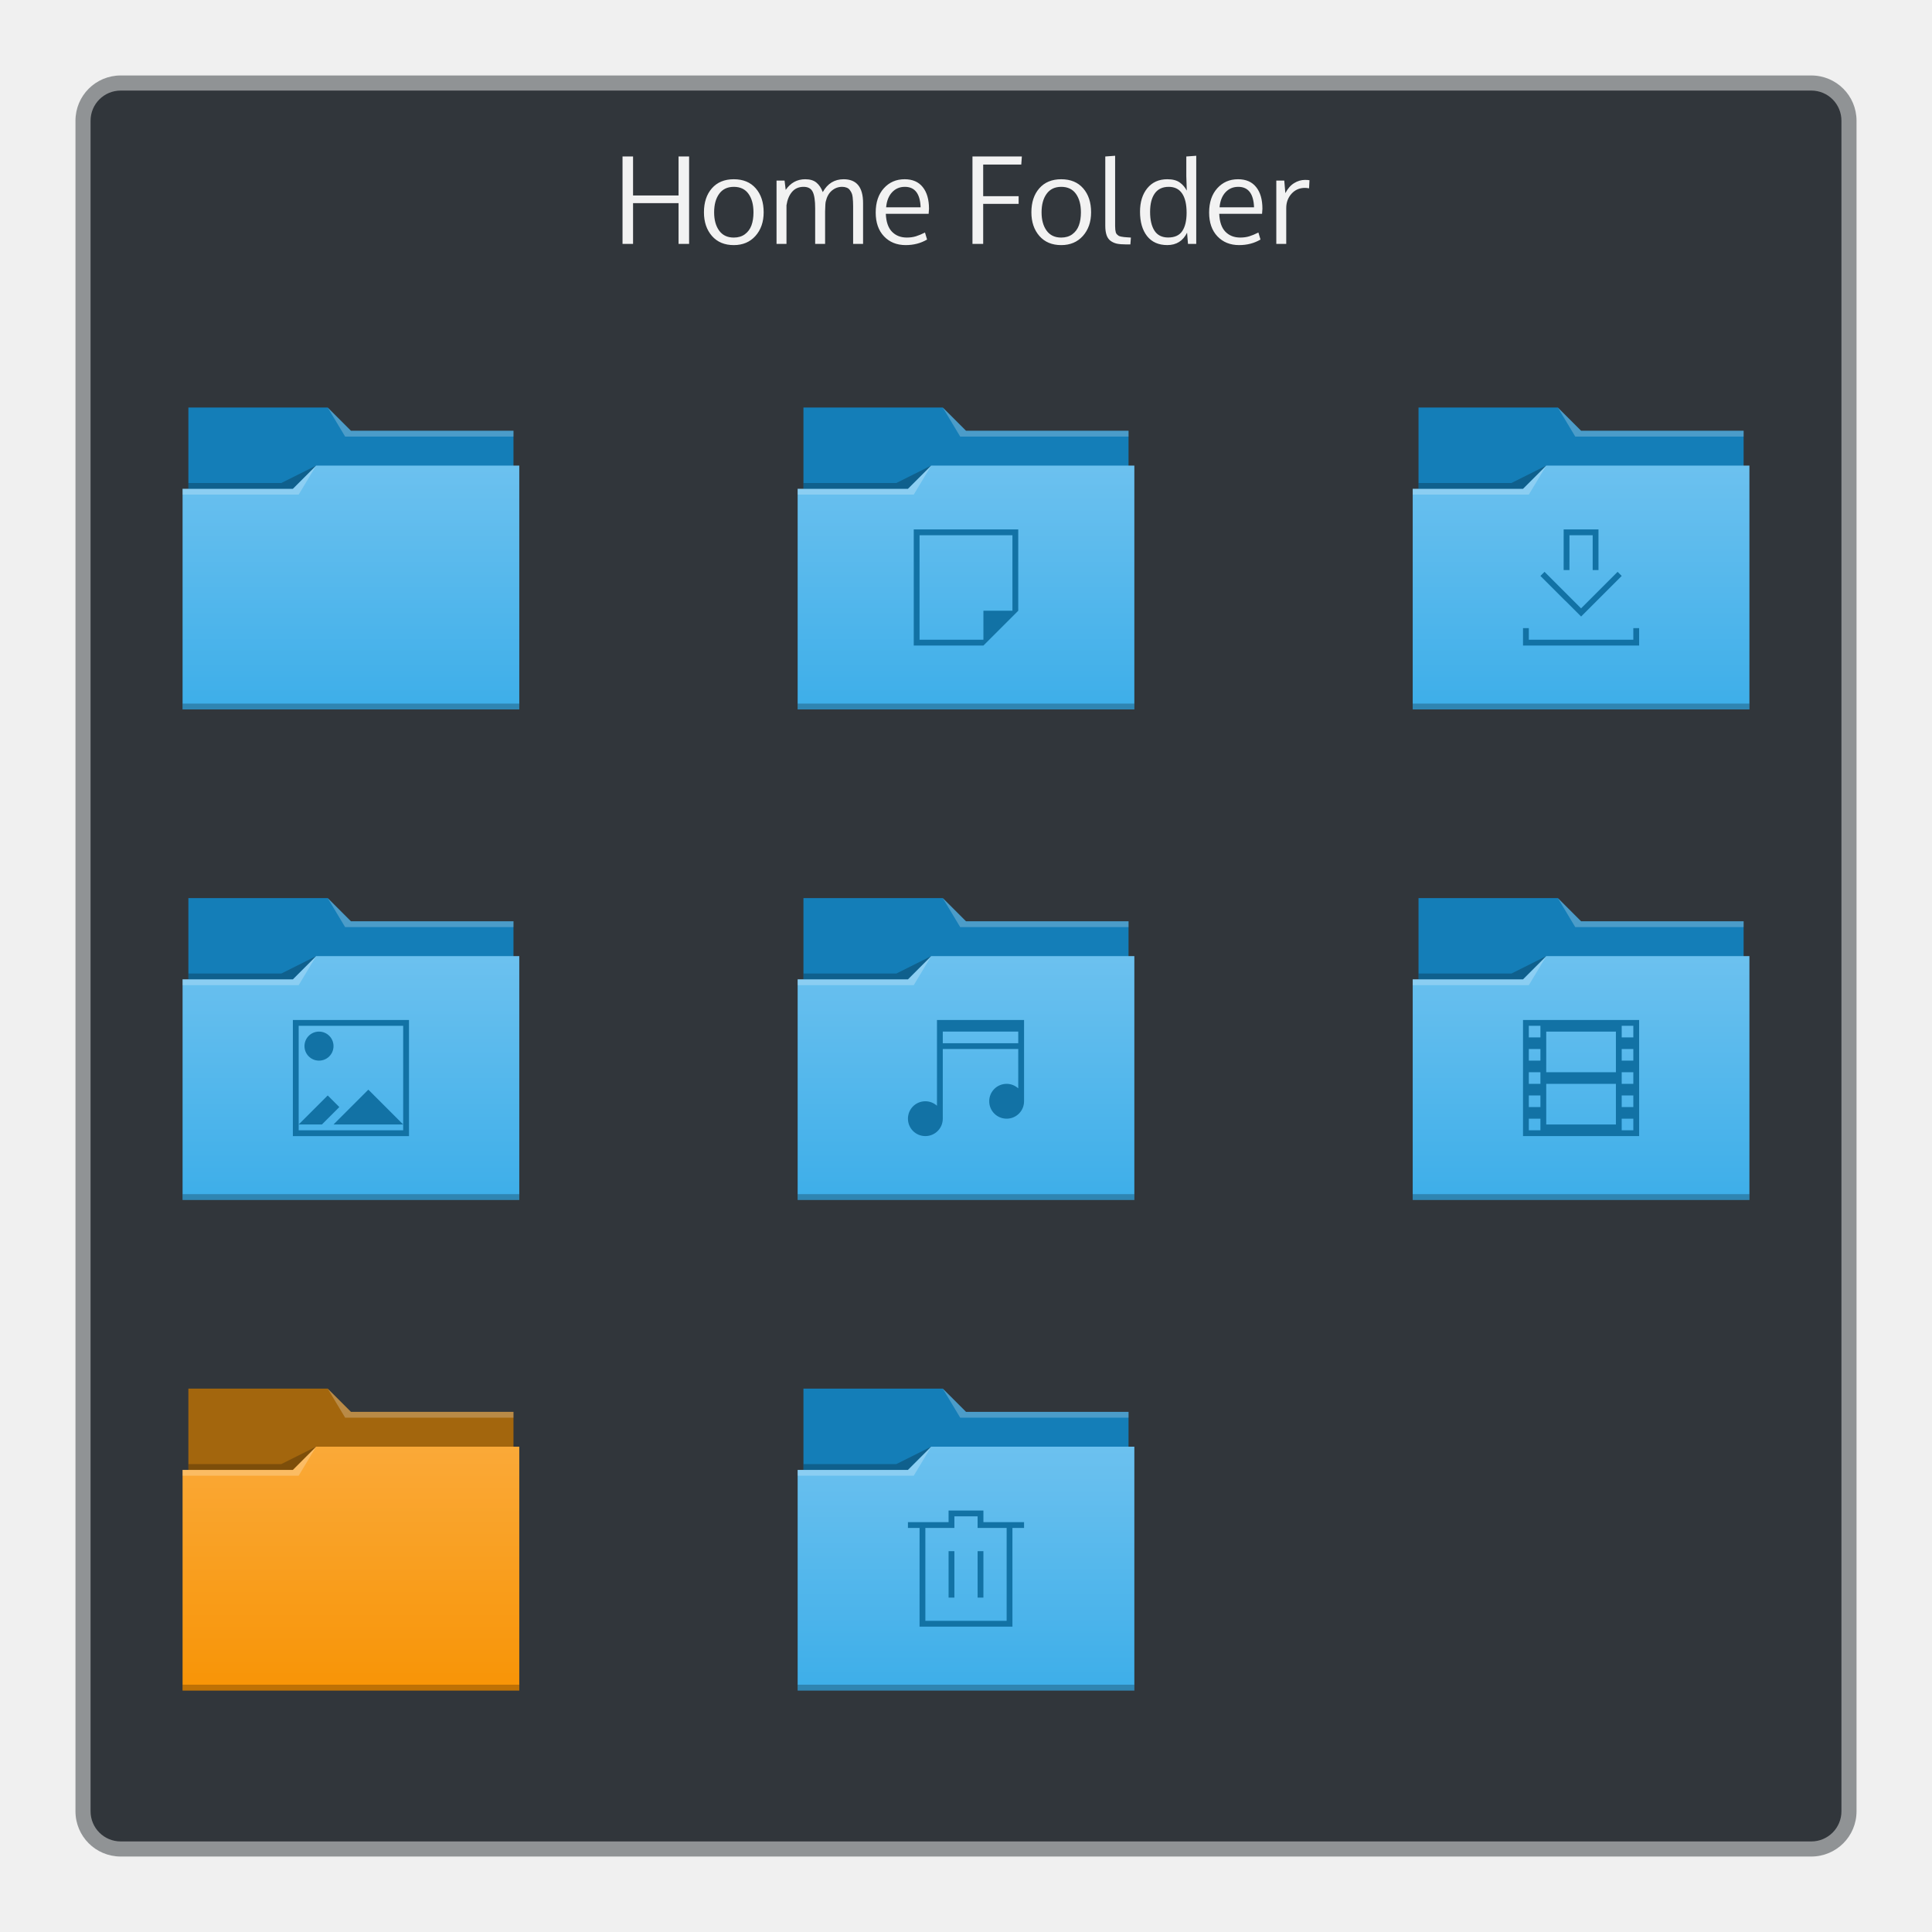
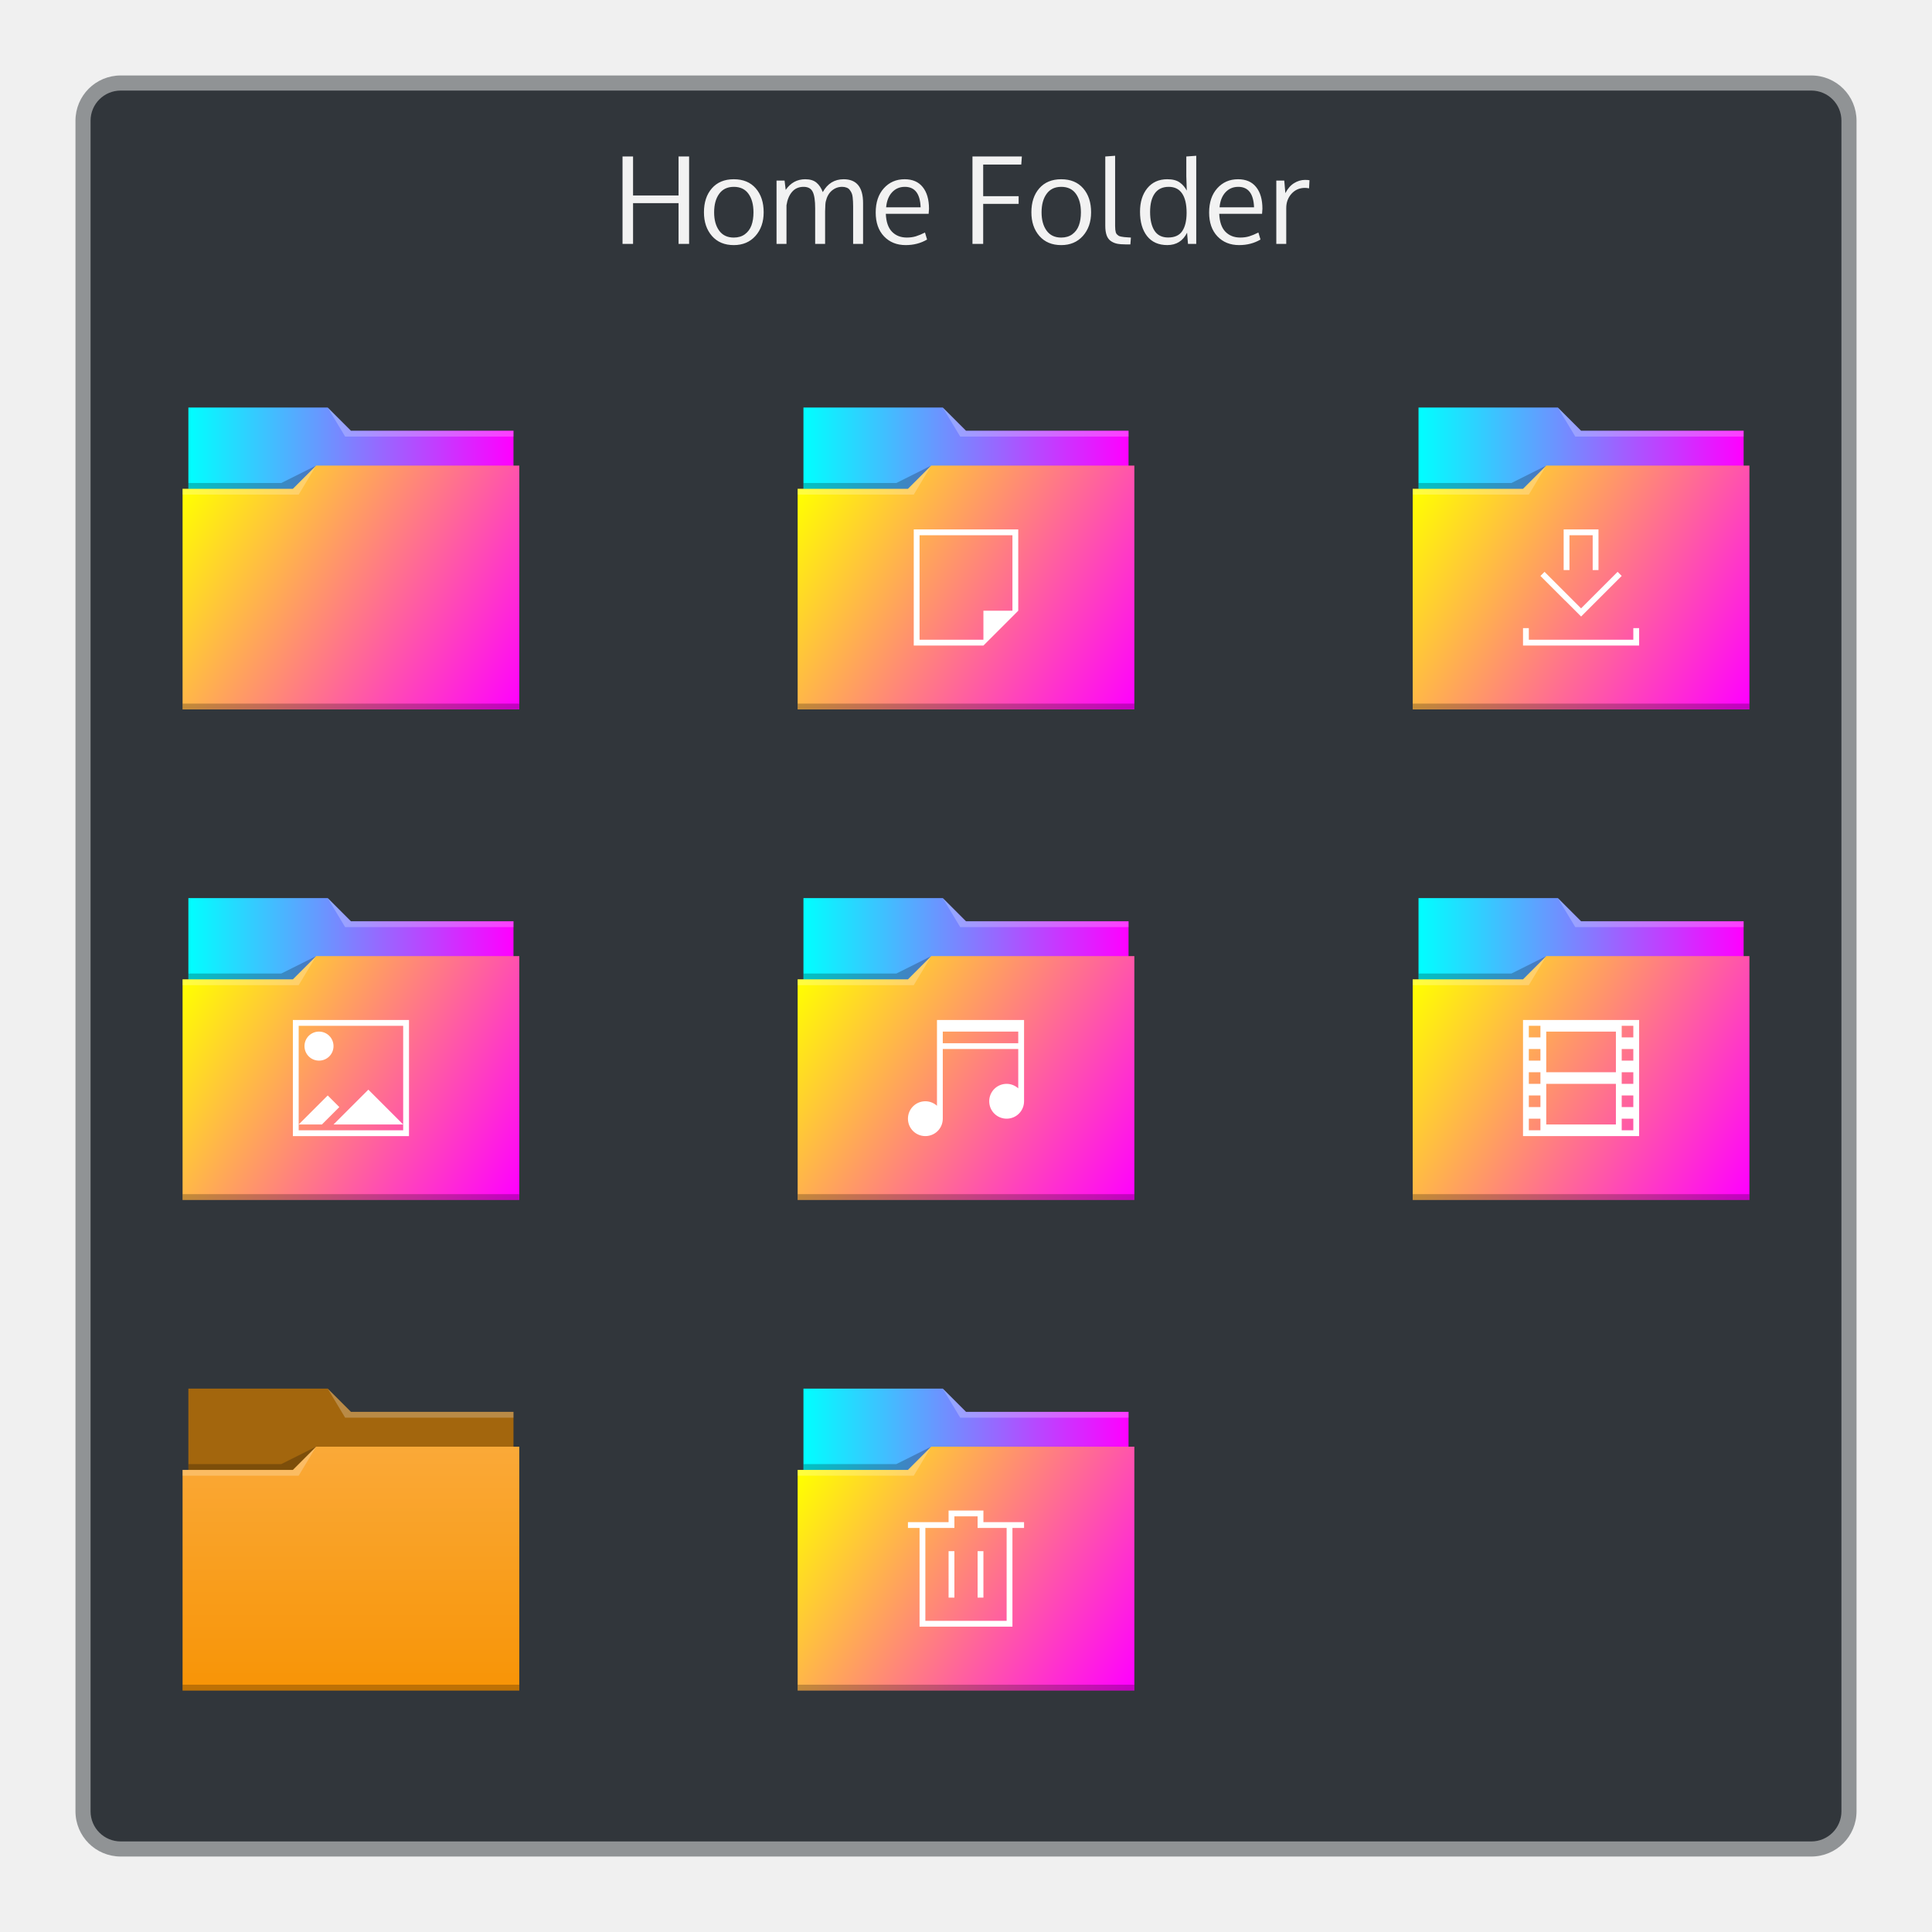
<svg xmlns="http://www.w3.org/2000/svg" xmlns:xlink="http://www.w3.org/1999/xlink" viewBox="0 0 256 256" id="svg2" version="1.1">
  <defs id="defs4">
+     <linearGradient id="linearGradient911">
+       <stop style="stop-color:#00ffff;stop-opacity:1" offset="0" id="stop907" />
+       <stop style="stop-color:#ff00ff;stop-opacity:1" offset="1" id="stop909" />
+     </linearGradient>
+     <linearGradient id="linearGradient905">
+       <stop style="stop-color:#ffff00;stop-opacity:1" offset="0" id="stop901" />
+       <stop style="stop-color:#ff00ff;stop-opacity:1" offset="1" id="stop903" />
+     </linearGradient>
    <style id="current-color-scheme" type="text/css">
      .ColorScheme-Text {
        color:#f2f2f2;
      }
      .ColorScheme-Background {
        color:#31363b;
      }
      .ColorScheme-Highlight {
        color:#3daee9;
      }
      .ColorScheme-ViewText {
        color:#31363b;
      }
      .ColorScheme-ViewBackground {
        color:#314045;
      }
      .ColorScheme-ViewHover {
        color:#93cee9;
      }
      .ColorScheme-ViewFocus{
        color:#3daee9;
      }
      .ColorScheme-ButtonText {
        color:#31363b;
      }
      .ColorScheme-ButtonBackground {
        color:#31363b;
      }
      .ColorScheme-ButtonHover {
        color:#93cee9;
      }
      .ColorScheme-ButtonFocus{
        color:#3daee9;
      }
      </style>
    <linearGradient gradientTransform="matrix(1,0,0,0.9996746,0,0.176455)" gradientUnits="userSpaceOnUse" y2="499.784" x2="414.571" y1="541.798" x1="414.571" id="linearGradient4178-2" xlink:href="#linearGradient4172-0" />
    <linearGradient id="linearGradient4172-0">
      <stop style="stop-color:#f89406;stop-opacity:1" offset="0" id="stop4174-4-7" />
      <stop style="stop-color:#faa938;stop-opacity:1" offset="1" id="stop4176-5" />
    </linearGradient>
-     <linearGradient xlink:href="#linearGradient4172-5" id="linearGradient4765" gradientUnits="userSpaceOnUse" gradientTransform="matrix(1,0,0,0.9996746,0,0.17645)" x1="414.571" y1="541.798" x2="414.571" y2="499.784" />
-     <linearGradient id="linearGradient4172-5">
-       <stop id="stop4174-6" offset="0" style="stop-color:#3daee9;stop-opacity:1" />
-       <stop id="stop4176-6" offset="1" style="stop-color:#6cc1ef;stop-opacity:1" />
-     </linearGradient>
-     <linearGradient xlink:href="#linearGradient4172-5" id="linearGradient4320" gradientUnits="userSpaceOnUse" gradientTransform="matrix(1,0,0,0.9996746,0,0.17645)" x1="414.571" y1="541.798" x2="414.571" y2="499.784" />
-     <linearGradient xlink:href="#linearGradient4172-5" id="linearGradient4322" gradientUnits="userSpaceOnUse" gradientTransform="matrix(1,0,0,0.9996746,0,0.17645)" x1="414.571" y1="541.798" x2="414.571" y2="499.784" />
-     <linearGradient xlink:href="#linearGradient4172-5" id="linearGradient4324" gradientUnits="userSpaceOnUse" gradientTransform="matrix(1,0,0,0.9996746,0,0.17645)" x1="414.571" y1="541.798" x2="414.571" y2="499.784" />
-     <linearGradient xlink:href="#linearGradient4172-5" id="linearGradient4326" gradientUnits="userSpaceOnUse" gradientTransform="matrix(1,0,0,0.9996746,0,0.17645)" x1="414.571" y1="541.798" x2="414.571" y2="499.784" />
-     <linearGradient xlink:href="#linearGradient4172-5" id="linearGradient4328" gradientUnits="userSpaceOnUse" gradientTransform="matrix(1,0,0,0.9996746,0,0.17645)" x1="414.571" y1="541.798" x2="414.571" y2="499.784" />
-     <linearGradient xlink:href="#linearGradient4172-5" id="linearGradient4330" gradientUnits="userSpaceOnUse" gradientTransform="matrix(1,0,0,0.9996746,0,0.17645)" x1="414.571" y1="541.798" x2="414.571" y2="499.784" />
+     <linearGradient xlink:href="#linearGradient905" id="linearGradient4765" gradientUnits="userSpaceOnUse" gradientTransform="matrix(1,0,0,0.9996746,0,0.17645)" x1="388.571" y1="503.786" x2="445.571" y2="540.798" />
+     <linearGradient xlink:href="#linearGradient905" id="linearGradient4322" gradientUnits="userSpaceOnUse" gradientTransform="matrix(1,0,0,0.9996746,0,0.17645)" x1="387.573" y1="504.786" x2="445.571" y2="541.798" />
+     <linearGradient xlink:href="#linearGradient905" id="linearGradient4324" gradientUnits="userSpaceOnUse" gradientTransform="matrix(1,0,0,0.9996746,0,0.17645)" x1="387.573" y1="504.786" x2="445.571" y2="540.798" />
+     <linearGradient xlink:href="#linearGradient905" id="linearGradient4326" gradientUnits="userSpaceOnUse" gradientTransform="matrix(1,0,0,0.9996746,0,0.17645)" x1="387.573" y1="504.786" x2="445.571" y2="540.798" />
+     <linearGradient xlink:href="#linearGradient905" id="linearGradient4328" gradientUnits="userSpaceOnUse" gradientTransform="matrix(1,0,0,0.9996746,0,0.17645)" x1="388.571" y1="502.785" x2="445.571" y2="541.798" />
+     <linearGradient xlink:href="#linearGradient905" id="linearGradient4330" gradientUnits="userSpaceOnUse" gradientTransform="matrix(1,0,0,0.9996746,0,0.17645)" x1="387.573" y1="504.786" x2="445.571" y2="540.798" />
+     <linearGradient xlink:href="#linearGradient905" id="linearGradient899" gradientUnits="userSpaceOnUse" gradientTransform="matrix(1,0,0,0.9996746,0,0.17645)" x1="387.573" y1="504.786" x2="445.571" y2="541.798" />
+     <linearGradient xlink:href="#linearGradient911" id="linearGradient913" x1="388.571" y1="503.798" x2="444.571" y2="503.798" gradientUnits="userSpaceOnUse" />
+     <linearGradient xlink:href="#linearGradient911" id="linearGradient921" x1="388.571" y1="503.798" x2="444.571" y2="503.798" gradientUnits="userSpaceOnUse" />
+     <linearGradient xlink:href="#linearGradient911" id="linearGradient929" x1="388.571" y1="503.798" x2="444.571" y2="503.798" gradientUnits="userSpaceOnUse" />
+     <linearGradient xlink:href="#linearGradient911" id="linearGradient937" x1="388.571" y1="503.798" x2="444.571" y2="503.798" gradientUnits="userSpaceOnUse" />
+     <linearGradient xlink:href="#linearGradient911" id="linearGradient945" x1="388.571" y1="503.798" x2="444.571" y2="503.798" gradientUnits="userSpaceOnUse" />
+     <linearGradient xlink:href="#linearGradient911" id="linearGradient953" x1="388.571" y1="503.798" x2="444.571" y2="503.798" gradientUnits="userSpaceOnUse" />
+     <linearGradient xlink:href="#linearGradient911" id="linearGradient961" x1="388.571" y1="503.798" x2="444.571" y2="503.798" gradientUnits="userSpaceOnUse" />
  </defs>
  <path style="fill:currentColor;fill-opacity:0.5;stroke:none" d="m 16,10 224,0 c 3.324,0 6,2.676 6,6 l 0,224 c 0,3.324 -2.676,6 -6,6 l -224,0 c -3.324,0 -6,-2.676 -6,-6 L 10,16 c 0,-3.324 2.676,-6 6,-6 z" class="ColorScheme-ButtonText" id="rect4240" />
  <path style="fill:currentColor;fill-opacity:1;stroke:none" d="m 16,12 224,0 c 2.216,0 4,1.784 4,4 l 0,224 c 0,2.216 -1.784,4 -4,4 l -224,0 c -2.216,0 -4,-1.784 -4,-4 L 12,16 c 0,-2.216 1.784,-4 4,-4 z" class="ColorScheme-Background" id="rect4238" />
  <path style="fill:currentColor;fill-opacity:1.0;stroke:none" class="ColorScheme-Text" d="m 147.758,20.639 -1.303,0.096 0,9.18 c 0,0.503 0.059,0.921 0.176,1.254 0.116,0.328 0.296,0.579 0.539,0.754 0.243,0.175 0.519,0.296 0.826,0.365 0.312,0.063 0.698,0.096 1.158,0.096 l 0.627,0 0.07,-0.906 -0.357,-0.023 c -0.227,-0.016 -0.404,-0.028 -0.531,-0.039 -0.127,-0.016 -0.264,-0.038 -0.412,-0.064 -0.143,-0.032 -0.252,-0.067 -0.326,-0.109 -0.069,-0.048 -0.139,-0.107 -0.213,-0.176 -0.074,-0.069 -0.128,-0.156 -0.16,-0.262 -0.026,-0.106 -0.049,-0.228 -0.07,-0.365 -0.016,-0.138 -0.023,-0.304 -0.023,-0.5 l 0,-9.299 z m 10.75,0 -1.316,0.096 0,2.609 0.062,1.912 c -0.127,-0.233 -0.261,-0.43 -0.404,-0.594 -0.138,-0.169 -0.307,-0.326 -0.508,-0.469 -0.201,-0.148 -0.44,-0.26 -0.721,-0.334 -0.28,-0.074 -0.599,-0.109 -0.953,-0.109 -1.111,0 -1.992,0.396 -2.643,1.189 -0.645,0.793 -0.967,1.832 -0.967,3.117 0,1.354 0.311,2.432 0.936,3.23 0.629,0.793 1.523,1.189 2.682,1.189 1.201,0 2.074,-0.548 2.619,-1.643 l 0.119,1.484 1.094,0 0,-11.68 z m -76.02,0.096 0,11.584 1.395,0 0,-5.404 6.031,0 0,5.404 1.396,0 0,-11.584 -1.396,0 0,5.164 -6.031,0 0,-5.164 -1.395,0 z m 46.369,0 0,11.584 1.42,0 0,-5.309 4.697,0 0,-1.016 -4.697,0 0,-4.189 5.047,0 0.078,-1.07 -6.545,0 z m -31.627,3.016 c -1.233,0 -2.201,0.401 -2.904,1.205 -0.698,0.799 -1.049,1.857 -1.049,3.174 0,1.285 0.356,2.333 1.064,3.143 0.709,0.804 1.672,1.205 2.889,1.205 1.19,0 2.146,-0.404 2.871,-1.213 0.725,-0.815 1.088,-1.86 1.088,-3.135 0,-1.317 -0.349,-2.375 -1.047,-3.174 -0.698,-0.804 -1.669,-1.205 -2.912,-1.205 z m 9.465,0 c -1.074,0 -1.935,0.471 -2.586,1.412 l -0.15,-1.238 -1.064,0 0,8.395 1.318,0 0,-5.117 c 0.111,-0.735 0.353,-1.325 0.729,-1.77 0.381,-0.45 0.894,-0.676 1.539,-0.676 0.587,0 0.99,0.221 1.207,0.66 0.217,0.434 0.326,1.163 0.326,2.189 l 0,4.713 1.316,0 0,-4.309 c 0.016,-0.73 0.046,-1.166 0.088,-1.309 0.143,-0.629 0.412,-1.112 0.809,-1.445 0.397,-0.333 0.85,-0.5 1.357,-0.5 0.227,0 0.424,0.035 0.594,0.104 0.175,0.063 0.314,0.165 0.414,0.303 0.106,0.138 0.19,0.277 0.254,0.42 0.064,0.138 0.108,0.319 0.135,0.547 0.026,0.227 0.042,0.421 0.047,0.58 0.011,0.153 0.016,0.357 0.016,0.611 l 0,4.998 1.318,0 0,-5.412 c 0,-2.105 -0.858,-3.156 -2.572,-3.156 -1.217,0 -2.138,0.568 -2.768,1.705 -0.196,-0.534 -0.474,-0.952 -0.834,-1.254 -0.36,-0.302 -0.857,-0.451 -1.492,-0.451 z m 13.164,0 c -1.111,0 -2.027,0.399 -2.746,1.197 -0.719,0.799 -1.078,1.869 -1.078,3.213 0,1.328 0.366,2.381 1.102,3.158 0.735,0.772 1.693,1.158 2.873,1.158 1.058,0 2.002,-0.246 2.832,-0.738 l -0.277,-0.928 c -0.444,0.222 -0.845,0.389 -1.205,0.5 -0.36,0.111 -0.76,0.166 -1.199,0.166 -0.809,0 -1.464,-0.256 -1.967,-0.77 -0.503,-0.518 -0.776,-1.31 -0.818,-2.379 l 5.674,0 0.047,-0.668 c 0,-1.227 -0.277,-2.183 -0.832,-2.871 -0.55,-0.693 -1.352,-1.039 -2.404,-1.039 z m 20.756,0 c -1.232,0 -2.201,0.401 -2.904,1.205 -0.698,0.799 -1.047,1.857 -1.047,3.174 0,1.285 0.356,2.333 1.064,3.143 0.709,0.804 1.67,1.205 2.887,1.205 1.19,0 2.148,-0.404 2.873,-1.213 0.725,-0.815 1.088,-1.86 1.088,-3.135 0,-1.317 -0.351,-2.375 -1.049,-3.174 -0.698,-0.804 -1.669,-1.205 -2.912,-1.205 z m 23.424,0 c -1.111,0 -2.027,0.399 -2.746,1.197 -0.719,0.799 -1.078,1.869 -1.078,3.213 0,1.328 0.366,2.381 1.102,3.158 0.735,0.772 1.693,1.158 2.873,1.158 1.058,0 2.002,-0.246 2.832,-0.738 l -0.277,-0.928 c -0.444,0.222 -0.845,0.389 -1.205,0.5 -0.36,0.111 -0.76,0.166 -1.199,0.166 -0.809,0 -1.464,-0.256 -1.967,-0.77 -0.503,-0.518 -0.776,-1.31 -0.818,-2.379 l 5.674,0 0.047,-0.668 c 0,-1.227 -0.277,-2.183 -0.832,-2.871 -0.55,-0.693 -1.352,-1.039 -2.404,-1.039 z m 8.887,0.086 c -0.508,0 -0.993,0.144 -1.453,0.43 -0.455,0.28 -0.841,0.721 -1.158,1.324 l -0.143,-1.666 -1.055,0 0,8.395 1.316,0 0,-4.752 c 0,-0.746 0.234,-1.378 0.699,-1.896 0.471,-0.518 1.066,-0.777 1.785,-0.777 0.148,0 0.327,0.02 0.539,0.062 l 0.057,-1.078 c -0.153,-0.026 -0.35,-0.041 -0.588,-0.041 z m -75.695,0.92 c 0.862,0 1.512,0.311 1.951,0.93 0.439,0.614 0.658,1.433 0.658,2.459 0,0.656 -0.09,1.231 -0.27,1.723 -0.18,0.487 -0.471,0.878 -0.873,1.174 -0.397,0.291 -0.885,0.436 -1.467,0.436 -0.846,10e-7 -1.493,-0.306 -1.938,-0.92 -0.444,-0.614 -0.666,-1.42 -0.666,-2.42 0,-1.021 0.222,-1.838 0.666,-2.451 0.444,-0.619 1.091,-0.93 1.938,-0.93 z m 22.66,0 c 1.333,0 2.032,0.906 2.096,2.715 l -4.57,0 c 0.074,-0.836 0.333,-1.498 0.777,-1.984 0.45,-0.487 1.015,-0.73 1.697,-0.73 z m 20.725,0 c 0.862,0 1.514,0.311 1.953,0.93 0.439,0.614 0.658,1.433 0.658,2.459 0,0.656 -0.09,1.231 -0.27,1.723 -0.18,0.487 -0.471,0.878 -0.873,1.174 -0.397,0.291 -0.887,0.436 -1.469,0.436 -0.846,10e-7 -1.491,-0.306 -1.936,-0.92 -0.444,-0.614 -0.666,-1.42 -0.666,-2.42 0,-1.021 0.222,-1.838 0.666,-2.451 0.444,-0.619 1.089,-0.93 1.936,-0.93 z m 14.244,0 c 0.783,0 1.373,0.291 1.77,0.873 0.402,0.582 0.602,1.443 0.602,2.58 -0.005,1.042 -0.197,1.846 -0.578,2.412 -0.381,0.566 -1.003,0.848 -1.865,0.848 -0.82,0 -1.425,-0.301 -1.816,-0.904 -0.386,-0.603 -0.58,-1.43 -0.58,-2.482 10e-6,-1.058 0.207,-1.877 0.619,-2.453 0.413,-0.582 1.03,-0.873 1.85,-0.873 z m 9.211,0 c 1.333,0 2.032,0.906 2.096,2.715 l -4.57,0 c 0.074,-0.836 0.333,-1.498 0.777,-1.984 0.45,-0.487 1.015,-0.73 1.697,-0.73 z" id="path4427" />
  <g transform="matrix(0.7692277,0,0,0.7692277,-273.9383,-322.7661)" id="layer1-5">
-     <path id="rect4180" d="m 388.571,489.798 0,5 0,22 c 0,0.554 0.446,1 1,1 l 54,0 c 0.554,0 1,-0.446 1,-1 l 0,-21.99 c 0,-0.003 -0.002,-0.006 -0.002,-0.01 l 0.002,0 0,-1 -28,0 -4,-4 -24,0 z" style="fill:#147eb8;fill-opacity:1;stroke:none" />
-     <path id="rect4113-0" d="m 410.571,499.798 -4,4 -19,0 0,1 0.002,0 c -5e-5,0.004 -0.002,0.008 -0.002,0.012 l 0,35.988 0,1 1,0 56,0 1,0 0,-1 0,-35.988 0,-0.012 0,-5 z" style="fill:url(#linearGradient4320);fill-opacity:1;stroke:none" />
+     <path id="rect4180" d="m 388.571,489.798 0,5 0,22 c 0,0.554 0.446,1 1,1 l 54,0 c 0.554,0 1,-0.446 1,-1 l 0,-21.99 c 0,-0.003 -0.002,-0.006 -0.002,-0.01 l 0.002,0 0,-1 -28,0 -4,-4 -24,0 z" style="fill:url(#linearGradient913);fill-opacity:1;stroke:none" />
+     <path id="rect4113-0" d="m 410.571,499.798 -4,4 -19,0 0,1 0.002,0 c -5e-5,0.004 -0.002,0.008 -0.002,0.012 l 0,35.988 0,1 1,0 56,0 1,0 0,-1 0,-35.988 0,-0.012 0,-5 z" style="fill:url(#linearGradient899);fill-opacity:1;stroke:none" />
    <path id="path4224" d="m 387.571,503.798 0,1 20,0 3,-5 -4,4 z" style="fill:#ffffff;fill-opacity:0.235;fill-rule:evenodd;stroke:none;stroke-width:1px;stroke-linecap:butt;stroke-linejoin:miter;stroke-opacity:1" />
    <path id="path4228-6" d="m 388.571,502.798 0,1 18,0 4,-4 -6,3 z" style="fill:#000000;fill-opacity:0.235;fill-rule:evenodd;stroke:none;stroke-width:1px;stroke-linecap:butt;stroke-linejoin:miter;stroke-opacity:1" />
    <path id="path4151-2-9" d="m 387.571,540.798 0,1 1,0 56,0 1,0 0,-1 -1,0 -56,0 -1,0 z" style="fill:#000000;fill-opacity:0.235;stroke:none" />
    <path id="path4196" transform="translate(384.5714,483.798)" d="m 28,6 3,5 2,0 27,0 0,-1 -27,0 -1,0 z" style="fill:#ffffff;fill-opacity:0.235;fill-rule:evenodd;stroke:none;stroke-width:1px;stroke-linecap:butt;stroke-linejoin:miter;stroke-opacity:1" />
  </g>
  <g transform="matrix(0.7692277,0,0,0.7692277,-192.4383,-322.7661)" id="layer1-7">
    <g transform="translate(0,5.0000001e-6)" id="layer1-31">
-       <path style="fill:#147eb8;fill-opacity:1;stroke:none" d="m 388.571,489.798 0,5 0,22 c 0,0.554 0.446,1 1,1 l 54,0 c 0.554,0 1,-0.446 1,-1 l 0,-21.99 c 0,-0.003 -0.002,-0.006 -0.002,-0.01 l 0.002,0 0,-1 -28,0 -4,-4 -24,0 z" id="rect4180-54" />
+       <path style="fill:url(#linearGradient921);fill-opacity:1.0;stroke:none" d="m 388.571,489.798 0,5 0,22 c 0,0.554 0.446,1 1,1 l 54,0 c 0.554,0 1,-0.446 1,-1 l 0,-21.99 c 0,-0.003 -0.002,-0.006 -0.002,-0.01 l 0.002,0 0,-1 -28,0 -4,-4 -24,0 z" id="rect4180-54" />
      <path style="fill:url(#linearGradient4322);fill-opacity:1;stroke:none" d="m 410.571,499.798 -4,4 -19,0 0,1 0.002,0 c -5e-5,0.004 -0.002,0.008 -0.002,0.012 l 0,35.988 0,1 1,0 56,0 1,0 0,-1 0,-35.988 0,-0.012 0,-5 z" id="rect4113" />
      <path style="fill:#ffffff;fill-opacity:0.235;fill-rule:evenodd;stroke:none;stroke-width:1px;stroke-linecap:butt;stroke-linejoin:miter;stroke-opacity:1" d="m 387.571,503.798 0,1 20,0 3,-5 -4,4 z" id="path4224-2" />
      <path style="fill:#000000;fill-opacity:0.235;fill-rule:evenodd;stroke:none;stroke-width:1px;stroke-linecap:butt;stroke-linejoin:miter;stroke-opacity:1" d="m 388.571,502.798 0,1 18,0 4,-4 -6,3 z" id="path4228-3-9" />
      <path style="fill:#000000;fill-opacity:0.235;stroke:none" d="m 387.571,540.798 0,1 1,0 56,0 1,0 0,-1 -1,0 -56,0 -1,0 z" id="path4151-2" />
      <path style="fill:#ffffff;fill-opacity:0.235;fill-rule:evenodd;stroke:none;stroke-width:1px;stroke-linecap:butt;stroke-linejoin:miter;stroke-opacity:1" d="m 28,6 3,5 2,0 27,0 0,-1 -27,0 -1,0 z" transform="translate(384.5714,483.798)" id="path4196-6" />
    </g>
-     <path id="path4126-0" transform="translate(384.5714,483.798)" d="m 23,27 0,1 0,18 0,1 12,0 6,-6 0,-14 -18,0 z m 1,1 16,0 0,13 -5,0 0,5 -11,0 0,-18 z" style="fill:#1272a5;fill-opacity:1;stroke:none;stroke-width:1px;stroke-linecap:butt;stroke-linejoin:miter;stroke-opacity:1" />
+     <path id="path4126-0" transform="translate(384.5714,483.798)" d="m 23,27 0,1 0,18 0,1 12,0 6,-6 0,-14 -18,0 z m 1,1 16,0 0,13 -5,0 0,5 -11,0 0,-18 z" style="fill:#ffffff;fill-opacity:1;stroke:none;stroke-width:1px;stroke-linecap:butt;stroke-linejoin:miter;stroke-opacity:1" />
  </g>
  <g transform="matrix(0.7692277,0,0,0.7692277,-110.9383,-322.7661)" id="layer1-96">
    <g transform="translate(0,5.0000001e-6)" id="layer1-82">
-       <path style="fill:#147eb8;fill-opacity:1;stroke:none" d="m 388.571,489.798 0,5 0,22 c 0,0.554 0.446,1 1,1 l 54,0 c 0.554,0 1,-0.446 1,-1 l 0,-21.99 c 0,-0.003 -0.002,-0.006 -0.002,-0.01 l 0.002,0 0,-1 -28,0 -4,-4 -24,0 z" id="rect4180-2" />
+       <path style="fill:url(#linearGradient929);fill-opacity:1.0;stroke:none" d="m 388.571,489.798 0,5 0,22 c 0,0.554 0.446,1 1,1 l 54,0 c 0.554,0 1,-0.446 1,-1 l 0,-21.99 c 0,-0.003 -0.002,-0.006 -0.002,-0.01 l 0.002,0 0,-1 -28,0 -4,-4 -24,0 z" id="rect4180-2" />
      <path style="fill:url(#linearGradient4324);fill-opacity:1;stroke:none" d="m 410.571,499.798 -4,4 -19,0 0,1 0.002,0 c -5e-5,0.004 -0.002,0.008 -0.002,0.012 l 0,35.988 0,1 1,0 56,0 1,0 0,-1 0,-35.988 0,-0.012 0,-5 z" id="rect4113-1" />
      <path style="fill:#ffffff;fill-opacity:0.235;fill-rule:evenodd;stroke:none;stroke-width:1px;stroke-linecap:butt;stroke-linejoin:miter;stroke-opacity:1" d="m 387.571,503.798 0,1 20,0 3,-5 -4,4 z" id="path4224-3" />
      <path style="fill:#000000;fill-opacity:0.235;fill-rule:evenodd;stroke:none;stroke-width:1px;stroke-linecap:butt;stroke-linejoin:miter;stroke-opacity:1" d="m 388.571,502.798 0,1 18,0 4,-4 -6,3 z" id="path4228-2" />
      <path style="fill:#000000;fill-opacity:0.235;stroke:none" d="m 387.571,540.798 0,1 1,0 56,0 1,0 0,-1 -1,0 -56,0 -1,0 z" id="path4151-2-4" />
      <path style="fill:#ffffff;fill-opacity:0.235;fill-rule:evenodd;stroke:none;stroke-width:1px;stroke-linecap:butt;stroke-linejoin:miter;stroke-opacity:1" d="m 28,6 3,5 2,0 27,0 0,-1 -27,0 -1,0 z" transform="translate(384.5714,483.798)" id="path4196-9" />
    </g>
-     <path id="rect4282-7" transform="translate(384.5714,483.798)" d="m 29,27 0,1 0,6 1,0 0,-6 4,0 0,6 1,0 0,-7 -6,0 z M 25.707,34.301 25,35.008 l 4.293,4.293 0.008,-0.008 L 32.008,42 34.707,39.301 39,35.008 38.293,34.301 34,38.594 l -2,2 -2,-2 -4.293,-4.293 z M 22,44 l 0,2 0,1 1,0 19,0 0,-1 0,-2 -1,0 0,2 -18,0 0,-2 -1,0 z" style="fill:#1272a5;fill-opacity:1;stroke:none" />
+     <path id="rect4282-7" transform="translate(384.5714,483.798)" d="m 29,27 0,1 0,6 1,0 0,-6 4,0 0,6 1,0 0,-7 -6,0 z M 25.707,34.301 25,35.008 l 4.293,4.293 0.008,-0.008 L 32.008,42 34.707,39.301 39,35.008 38.293,34.301 34,38.594 l -2,2 -2,-2 -4.293,-4.293 z M 22,44 l 0,2 0,1 1,0 19,0 0,-1 0,-2 -1,0 0,2 -18,0 0,-2 -1,0 z" style="fill:#ffffff;fill-opacity:1;stroke:none" />
  </g>
  <g transform="matrix(0.7692277,0,0,0.7692277,-273.9383,-257.7661)" id="layer1-0">
    <g transform="translate(0,5.0000001e-6)" id="layer1-7-5">
-       <path style="fill:#147eb8;fill-opacity:1;stroke:none" d="m 388.571,489.798 0,5 0,22 c 0,0.554 0.446,1 1,1 l 54,0 c 0.554,0 1,-0.446 1,-1 l 0,-21.99 c 0,-0.003 -0.002,-0.006 -0.002,-0.01 l 0.002,0 0,-1 -28,0 -4,-4 -24,0 z" id="rect4180-4" />
+       <path style="fill:url(#linearGradient937);fill-opacity:1.0;stroke:none" d="m 388.571,489.798 0,5 0,22 c 0,0.554 0.446,1 1,1 l 54,0 c 0.554,0 1,-0.446 1,-1 l 0,-21.99 c 0,-0.003 -0.002,-0.006 -0.002,-0.01 l 0.002,0 0,-1 -28,0 -4,-4 -24,0 z" id="rect4180-4" />
      <path style="fill:url(#linearGradient4326);fill-opacity:1;stroke:none" d="m 410.571,499.798 -4,4 -19,0 0,1 0.002,0 c -5e-5,0.004 -0.002,0.008 -0.002,0.012 l 0,35.988 0,1 1,0 56,0 1,0 0,-1 0,-35.988 0,-0.012 0,-5 z" id="rect4113-6" />
      <path style="fill:#ffffff;fill-opacity:0.235;fill-rule:evenodd;stroke:none;stroke-width:1px;stroke-linecap:butt;stroke-linejoin:miter;stroke-opacity:1" d="m 387.571,503.798 0,1 20,0 3,-5 -4,4 z" id="path4224-0" />
      <path style="fill:#000000;fill-opacity:0.235;fill-rule:evenodd;stroke:none;stroke-width:1px;stroke-linecap:butt;stroke-linejoin:miter;stroke-opacity:1" d="m 388.571,502.798 0,1 18,0 4,-4 -6,3 z" id="path4228-0" />
      <path style="fill:#000000;fill-opacity:0.235;stroke:none" d="m 387.571,540.798 0,1 1,0 56,0 1,0 0,-1 -1,0 -56,0 -1,0 z" id="path4151-2-3" />
      <path style="fill:#ffffff;fill-opacity:0.235;fill-rule:evenodd;stroke:none;stroke-width:1px;stroke-linecap:butt;stroke-linejoin:miter;stroke-opacity:1" d="m 28,6 3,5 2,0 27,0 0,-1 -27,0 -1,0 z" transform="translate(384.5714,483.798)" id="path4196-5" />
    </g>
-     <path id="rect4385-8" transform="translate(384.5714,483.798)" d="m 22,27 0,20 20,0 0,-20 -20,0 z m 1,1 18,0 0,17 0,1 -18,0 0,-1 0,-17 z m 0,17 4,0 3,-3 -2,-2 -5,5 z m 18,0 -6,-6 -6,6 12,0 z M 26.5,29 C 25.115,29 24,30.115 24,31.5 24,32.885 25.115,34 26.5,34 27.885,34 29,32.885 29,31.5 29,30.115 27.885,29 26.5,29 Z" style="fill:#1272a5;fill-opacity:1;stroke:none" />
+     <path id="rect4385-8" transform="translate(384.5714,483.798)" d="m 22,27 0,20 20,0 0,-20 -20,0 z m 1,1 18,0 0,17 0,1 -18,0 0,-1 0,-17 z m 0,17 4,0 3,-3 -2,-2 -5,5 z m 18,0 -6,-6 -6,6 12,0 z M 26.5,29 C 25.115,29 24,30.115 24,31.5 24,32.885 25.115,34 26.5,34 27.885,34 29,32.885 29,31.5 29,30.115 27.885,29 26.5,29 Z" style="fill:#ffffff;fill-opacity:1;stroke:none" />
  </g>
  <g transform="matrix(0.7692277,0,0,0.7692277,-192.4383,-257.7661)" id="layer1-04">
    <g transform="translate(0,5e-6)" id="layer1-4">
-       <path style="fill:#147eb8;fill-opacity:1;stroke:none" d="m 388.571,489.798 0,5 0,22 c 0,0.554 0.446,1 1,1 l 54,0 c 0.554,0 1,-0.446 1,-1 l 0,-21.99 c 0,-0.003 -0.002,-0.006 -0.002,-0.01 l 0.002,0 0,-1 -28,0 -4,-4 -24,0 z" id="rect4180-2-2" />
+       <path style="fill:url(#linearGradient945);fill-opacity:1.0;stroke:none" d="m 388.571,489.798 0,5 0,22 c 0,0.554 0.446,1 1,1 l 54,0 c 0.554,0 1,-0.446 1,-1 l 0,-21.99 c 0,-0.003 -0.002,-0.006 -0.002,-0.01 l 0.002,0 0,-1 -28,0 -4,-4 -24,0 z" id="rect4180-2-2" />
      <path style="fill:url(#linearGradient4328);fill-opacity:1;stroke:none" d="m 410.571,499.798 -4,4 -19,0 0,1 0.002,0 c -5e-5,0.004 -0.002,0.008 -0.002,0.012 l 0,35.988 0,1 1,0 56,0 1,0 0,-1 0,-35.988 0,-0.012 0,-5 z" id="rect4113-7" />
      <path style="fill:#ffffff;fill-opacity:0.235;fill-rule:evenodd;stroke:none;stroke-width:1px;stroke-linecap:butt;stroke-linejoin:miter;stroke-opacity:1" d="m 387.571,503.798 0,1 20,0 3,-5 -4,4 z" id="path4224-9" />
      <path style="fill:#000000;fill-opacity:0.235;fill-rule:evenodd;stroke:none;stroke-width:1px;stroke-linecap:butt;stroke-linejoin:miter;stroke-opacity:1" d="m 388.571,502.798 0,1 18,0 4,-4 -6,3 z" id="path4228-8" />
      <path style="fill:#000000;fill-opacity:0.235;stroke:none" d="m 387.571,540.798 0,1 1,0 56,0 1,0 0,-1 -1,0 -56,0 -1,0 z" id="path4151-2-3-6" />
      <path style="fill:#ffffff;fill-opacity:0.235;fill-rule:evenodd;stroke:none;stroke-width:1px;stroke-linecap:butt;stroke-linejoin:miter;stroke-opacity:1" d="m 28,6 3,5 2,0 27,0 0,-1 -27,0 -1,0 z" transform="translate(384.5714,483.798)" id="path4196-0" />
    </g>
-     <path transform="translate(384.5714,483.798)" id="rect4128-4" d="m 27,27 0,2 0,2 0,1 0,9.775 C 26.469,41.298 25.773,41 25,41 c -1.662,0 -3,1.338 -3,3 0,1.662 1.338,3 3,3 1.662,0 3,-1.338 3,-3 l 0,-12 13,0 0,6.775 C 40.469,38.298 39.773,38 39,38 c -1.662,0 -3,1.338 -3,3 0,1.662 1.338,3 3,3 1.662,0 3,-1.338 3,-3 l 0,-14 -15,0 z m 1,2 13,0 0,2 -13,0 0,-2 z" style="fill:#1272a5;fill-opacity:1;stroke:none" />
+     <path transform="translate(384.5714,483.798)" id="rect4128-4" d="m 27,27 0,2 0,2 0,1 0,9.775 C 26.469,41.298 25.773,41 25,41 c -1.662,0 -3,1.338 -3,3 0,1.662 1.338,3 3,3 1.662,0 3,-1.338 3,-3 l 0,-12 13,0 0,6.775 C 40.469,38.298 39.773,38 39,38 c -1.662,0 -3,1.338 -3,3 0,1.662 1.338,3 3,3 1.662,0 3,-1.338 3,-3 l 0,-14 -15,0 z m 1,2 13,0 0,2 -13,0 0,-2 z" style="fill:#ffffff;fill-opacity:1;stroke:none" />
  </g>
  <g transform="matrix(0.7692277,0,0,0.7692277,-110.9383,-257.7661)" id="layer1-09">
    <g transform="translate(0,5.0000001e-6)" id="layer1-5-4">
-       <path style="fill:#147eb8;fill-opacity:1;stroke:none" d="m 388.571,489.798 0,5 0,22 c 0,0.554 0.446,1 1,1 l 54,0 c 0.554,0 1,-0.446 1,-1 l 0,-21.99 c 0,-0.003 -0.002,-0.006 -0.002,-0.01 l 0.002,0 0,-1 -28,0 -4,-4 -24,0 z" id="rect4180-0" />
+       <path style="fill:url(#linearGradient953);fill-opacity:1.0;stroke:none" d="m 388.571,489.798 0,5 0,22 c 0,0.554 0.446,1 1,1 l 54,0 c 0.554,0 1,-0.446 1,-1 l 0,-21.99 c 0,-0.003 -0.002,-0.006 -0.002,-0.01 l 0.002,0 0,-1 -28,0 -4,-4 -24,0 z" id="rect4180-0" />
      <path style="fill:url(#linearGradient4330);fill-opacity:1;stroke:none" d="m 410.571,499.798 -4,4 -19,0 0,1 0.002,0 c -5e-5,0.004 -0.002,0.008 -0.002,0.012 l 0,35.988 0,1 1,0 56,0 1,0 0,-1 0,-35.988 0,-0.012 0,-5 z" id="rect4113-6-8" />
      <path style="fill:#ffffff;fill-opacity:0.235;fill-rule:evenodd;stroke:none;stroke-width:1px;stroke-linecap:butt;stroke-linejoin:miter;stroke-opacity:1" d="m 387.571,503.798 0,1 20,0 3,-5 -4,4 z" id="path4224-7" />
      <path style="fill:#000000;fill-opacity:0.235;fill-rule:evenodd;stroke:none;stroke-width:1px;stroke-linecap:butt;stroke-linejoin:miter;stroke-opacity:1" d="m 388.571,502.798 0,1 18,0 4,-4 -6,3 z" id="path4228" />
      <path style="fill:#000000;fill-opacity:0.235;stroke:none" d="m 387.571,540.798 0,1 1,0 56,0 1,0 0,-1 -1,0 -56,0 -1,0 z" id="path4151-2-6" />
      <path style="fill:#ffffff;fill-opacity:0.235;fill-rule:evenodd;stroke:none;stroke-width:1px;stroke-linecap:butt;stroke-linejoin:miter;stroke-opacity:1" d="m 28,6 3,5 2,0 27,0 0,-1 -27,0 -1,0 z" transform="translate(384.5714,483.798)" id="path4196-9-3" />
    </g>
-     <path id="rect4148-3" transform="translate(384.5714,483.798)" d="m 22,27 0,20 20,0 0,-20 -20,0 z m 1,1 2,0 0,2 -2,0 0,-2 z m 16,0 2,0 0,2 -2,0 0,-2 z m -13,1 12,0 0,7 -12,0 0,-7 z m -3,3 2,0 0,2 -2,0 0,-2 z m 16,0 2,0 0,2 -2,0 0,-2 z m -16,4 2,0 0,2 -2,0 0,-2 z m 16,0 2,0 0,2 -2,0 0,-2 z m -13,2 12,0 0,7 -12,0 0,-7 z m -3,2 2,0 0,2 -2,0 0,-2 z m 16,0 2,0 0,2 -2,0 0,-2 z m -16,4 2,0 0,2 -2,0 0,-2 z m 16,0 2,0 0,2 -2,0 0,-2 z" style="fill:#1272a5;fill-opacity:1;stroke:none" />
+     <path id="rect4148-3" transform="translate(384.5714,483.798)" d="m 22,27 0,20 20,0 0,-20 -20,0 z m 1,1 2,0 0,2 -2,0 0,-2 z m 16,0 2,0 0,2 -2,0 0,-2 z m -13,1 12,0 0,7 -12,0 0,-7 z m -3,3 2,0 0,2 -2,0 0,-2 z m 16,0 2,0 0,2 -2,0 0,-2 z m -16,4 2,0 0,2 -2,0 0,-2 z m 16,0 2,0 0,2 -2,0 0,-2 z m -13,2 12,0 0,7 -12,0 0,-7 z m -3,2 2,0 0,2 -2,0 0,-2 z m 16,0 2,0 0,2 -2,0 0,-2 z m -16,4 2,0 0,2 -2,0 0,-2 z m 16,0 2,0 0,2 -2,0 0,-2 z" style="fill:#ffffff;fill-opacity:1;stroke:none" />
  </g>
  <g transform="matrix(0.7692277,0,0,0.7692277,-192.4383,-192.7661)" id="layer1-8">
    <g transform="translate(0,5.0000001e-6)" id="layer1-2">
-       <path style="fill:#147eb8;fill-opacity:1;stroke:none" d="m 388.571,489.798 0,5 0,22 c 0,0.554 0.446,1 1,1 l 54,0 c 0.554,0 1,-0.446 1,-1 l 0,-21.99 c 0,-0.003 -0.002,-0.006 -0.002,-0.01 l 0.002,0 0,-1 -28,0 -4,-4 -24,0 z" id="rect4180-24" />
+       <path style="fill:url(#linearGradient961);fill-opacity:1.0;stroke:none" d="m 388.571,489.798 0,5 0,22 c 0,0.554 0.446,1 1,1 l 54,0 c 0.554,0 1,-0.446 1,-1 l 0,-21.99 c 0,-0.003 -0.002,-0.006 -0.002,-0.01 l 0.002,0 0,-1 -28,0 -4,-4 -24,0 z" id="rect4180-24" />
      <path style="fill:url(#linearGradient4765);fill-opacity:1;stroke:none" d="m 410.571,499.798 -4,4 -19,0 0,1 0.002,0 c -5e-5,0.004 -0.002,0.008 -0.002,0.012 l 0,35.988 0,1 1,0 56,0 1,0 0,-1 0,-35.988 0,-0.012 0,-5 z" id="rect4113-9" />
      <path style="fill:#ffffff;fill-opacity:0.235;fill-rule:evenodd;stroke:none;stroke-width:1px;stroke-linecap:butt;stroke-linejoin:miter;stroke-opacity:1" d="m 387.571,503.798 0,1 20,0 3,-5 -4,4 z" id="path4224-5" />
      <path style="fill:#000000;fill-opacity:0.235;fill-rule:evenodd;stroke:none;stroke-width:1px;stroke-linecap:butt;stroke-linejoin:miter;stroke-opacity:1" d="m 388.571,502.798 0,1 18,0 4,-4 -6,3 z" id="path4228-08" />
      <path style="fill:#000000;fill-opacity:0.235;stroke:none" d="m 387.571,540.798 0,1 1,0 56,0 1,0 0,-1 -1,0 -56,0 -1,0 z" id="path4151-2-8" />
      <path style="fill:#ffffff;fill-opacity:0.235;fill-rule:evenodd;stroke:none;stroke-width:1px;stroke-linecap:butt;stroke-linejoin:miter;stroke-opacity:1" d="m 28,6 3,5 2,0 27,0 0,-1 -27,0 -1,0 z" transform="translate(384.5714,483.798)" id="path4196-7" />
    </g>
-     <path id="path4153-7" d="m 413.571,510.798 0,2 -7,0 1e-5,1 2,0 0,17 1,0 15,0 0,-2 0,-15 2,0 0,-1 -7,0 0,-2 z m 1,1 4,0 0,2 1,0 4,0 0,16 -14,0 0,-16 5,0 z m -1,6 0,8 1,0 0,-8 z m 5,0 0,8 1,0 0,-8 z" style="fill:#1272a5;fill-opacity:1;stroke:none" />
+     <path id="path4153-7" d="m 413.571,510.798 0,2 -7,0 1e-5,1 2,0 0,17 1,0 15,0 0,-2 0,-15 2,0 0,-1 -7,0 0,-2 z m 1,1 4,0 0,2 1,0 4,0 0,16 -14,0 0,-16 5,0 z m -1,6 0,8 1,0 0,-8 z m 5,0 0,8 1,0 0,-8 z" style="fill:#ffffff;fill-opacity:1;stroke:none" />
  </g>
  <g transform="matrix(0.7692277,0,0,0.7692277,-273.9383,-192.7661)" id="layer1-276">
    <g transform="translate(0,-5.0000001e-6)" id="layer1-2-8">
      <path style="fill:#2e3132;fill-opacity:0.294;stroke:none" d="m 387.571,540.798 0,1 1,0 56,0 1,0 0,-1 -1,0 -56,0 z" id="path4151" />
      <path style="fill:#a3660d;fill-opacity:1;stroke:none" d="m 388.571,489.798 0,5 0,22 c 0,0.554 0.446,1 1,1 l 54,0 c 0.554,0 1,-0.446 1,-1 l 0,-21.99 c 0,-0.003 -0.002,-0.006 -0.002,-0.01 l 0.002,0 0,-1 -28,0 -4,-4 -24,0 z" id="rect4180-7" />
      <path style="fill:url(#linearGradient4178-2);fill-opacity:1;stroke:none" d="m 410.571,499.798 -4,4 -19,0 0,1 0.002,0 c -5e-5,0.004 -0.002,0.008 -0.002,0.012 l 0,35.988 0,1 1,0 56,0 1,0 0,-1 0,-35.988 0,-0.012 0,-5 z" id="rect4113-70" />
      <path style="fill:#ffffff;fill-opacity:0.235;fill-rule:evenodd;stroke:none;stroke-width:1px;stroke-linecap:butt;stroke-linejoin:miter;stroke-opacity:1" d="m 387.571,503.798 0,1 20,0 3,-5 -4,4 z" id="path4224-2-6" />
      <path style="fill:#000000;fill-opacity:0.235;fill-rule:evenodd;stroke:none;stroke-width:1px;stroke-linecap:butt;stroke-linejoin:miter;stroke-opacity:1" d="m 388.571,502.798 0,1 18,0 4,-4 -6,3 z" id="path4228-9" />
      <path style="fill:#000000;fill-opacity:0.235;stroke:none" d="m 387.571,540.798 0,1 1,0 56,0 1,0 0,-1 -1,0 -56,0 -1,0 z" id="path4151-2-1" />
      <path style="fill:#ffffff;fill-opacity:0.235;fill-rule:evenodd;stroke:none;stroke-width:1px;stroke-linecap:butt;stroke-linejoin:miter;stroke-opacity:1" d="m 412.571,489.798 3,5 2,0 27,0 0,-1 -27,0 -1,0 z" id="path4196-8" />
    </g>
  </g>
</svg>
